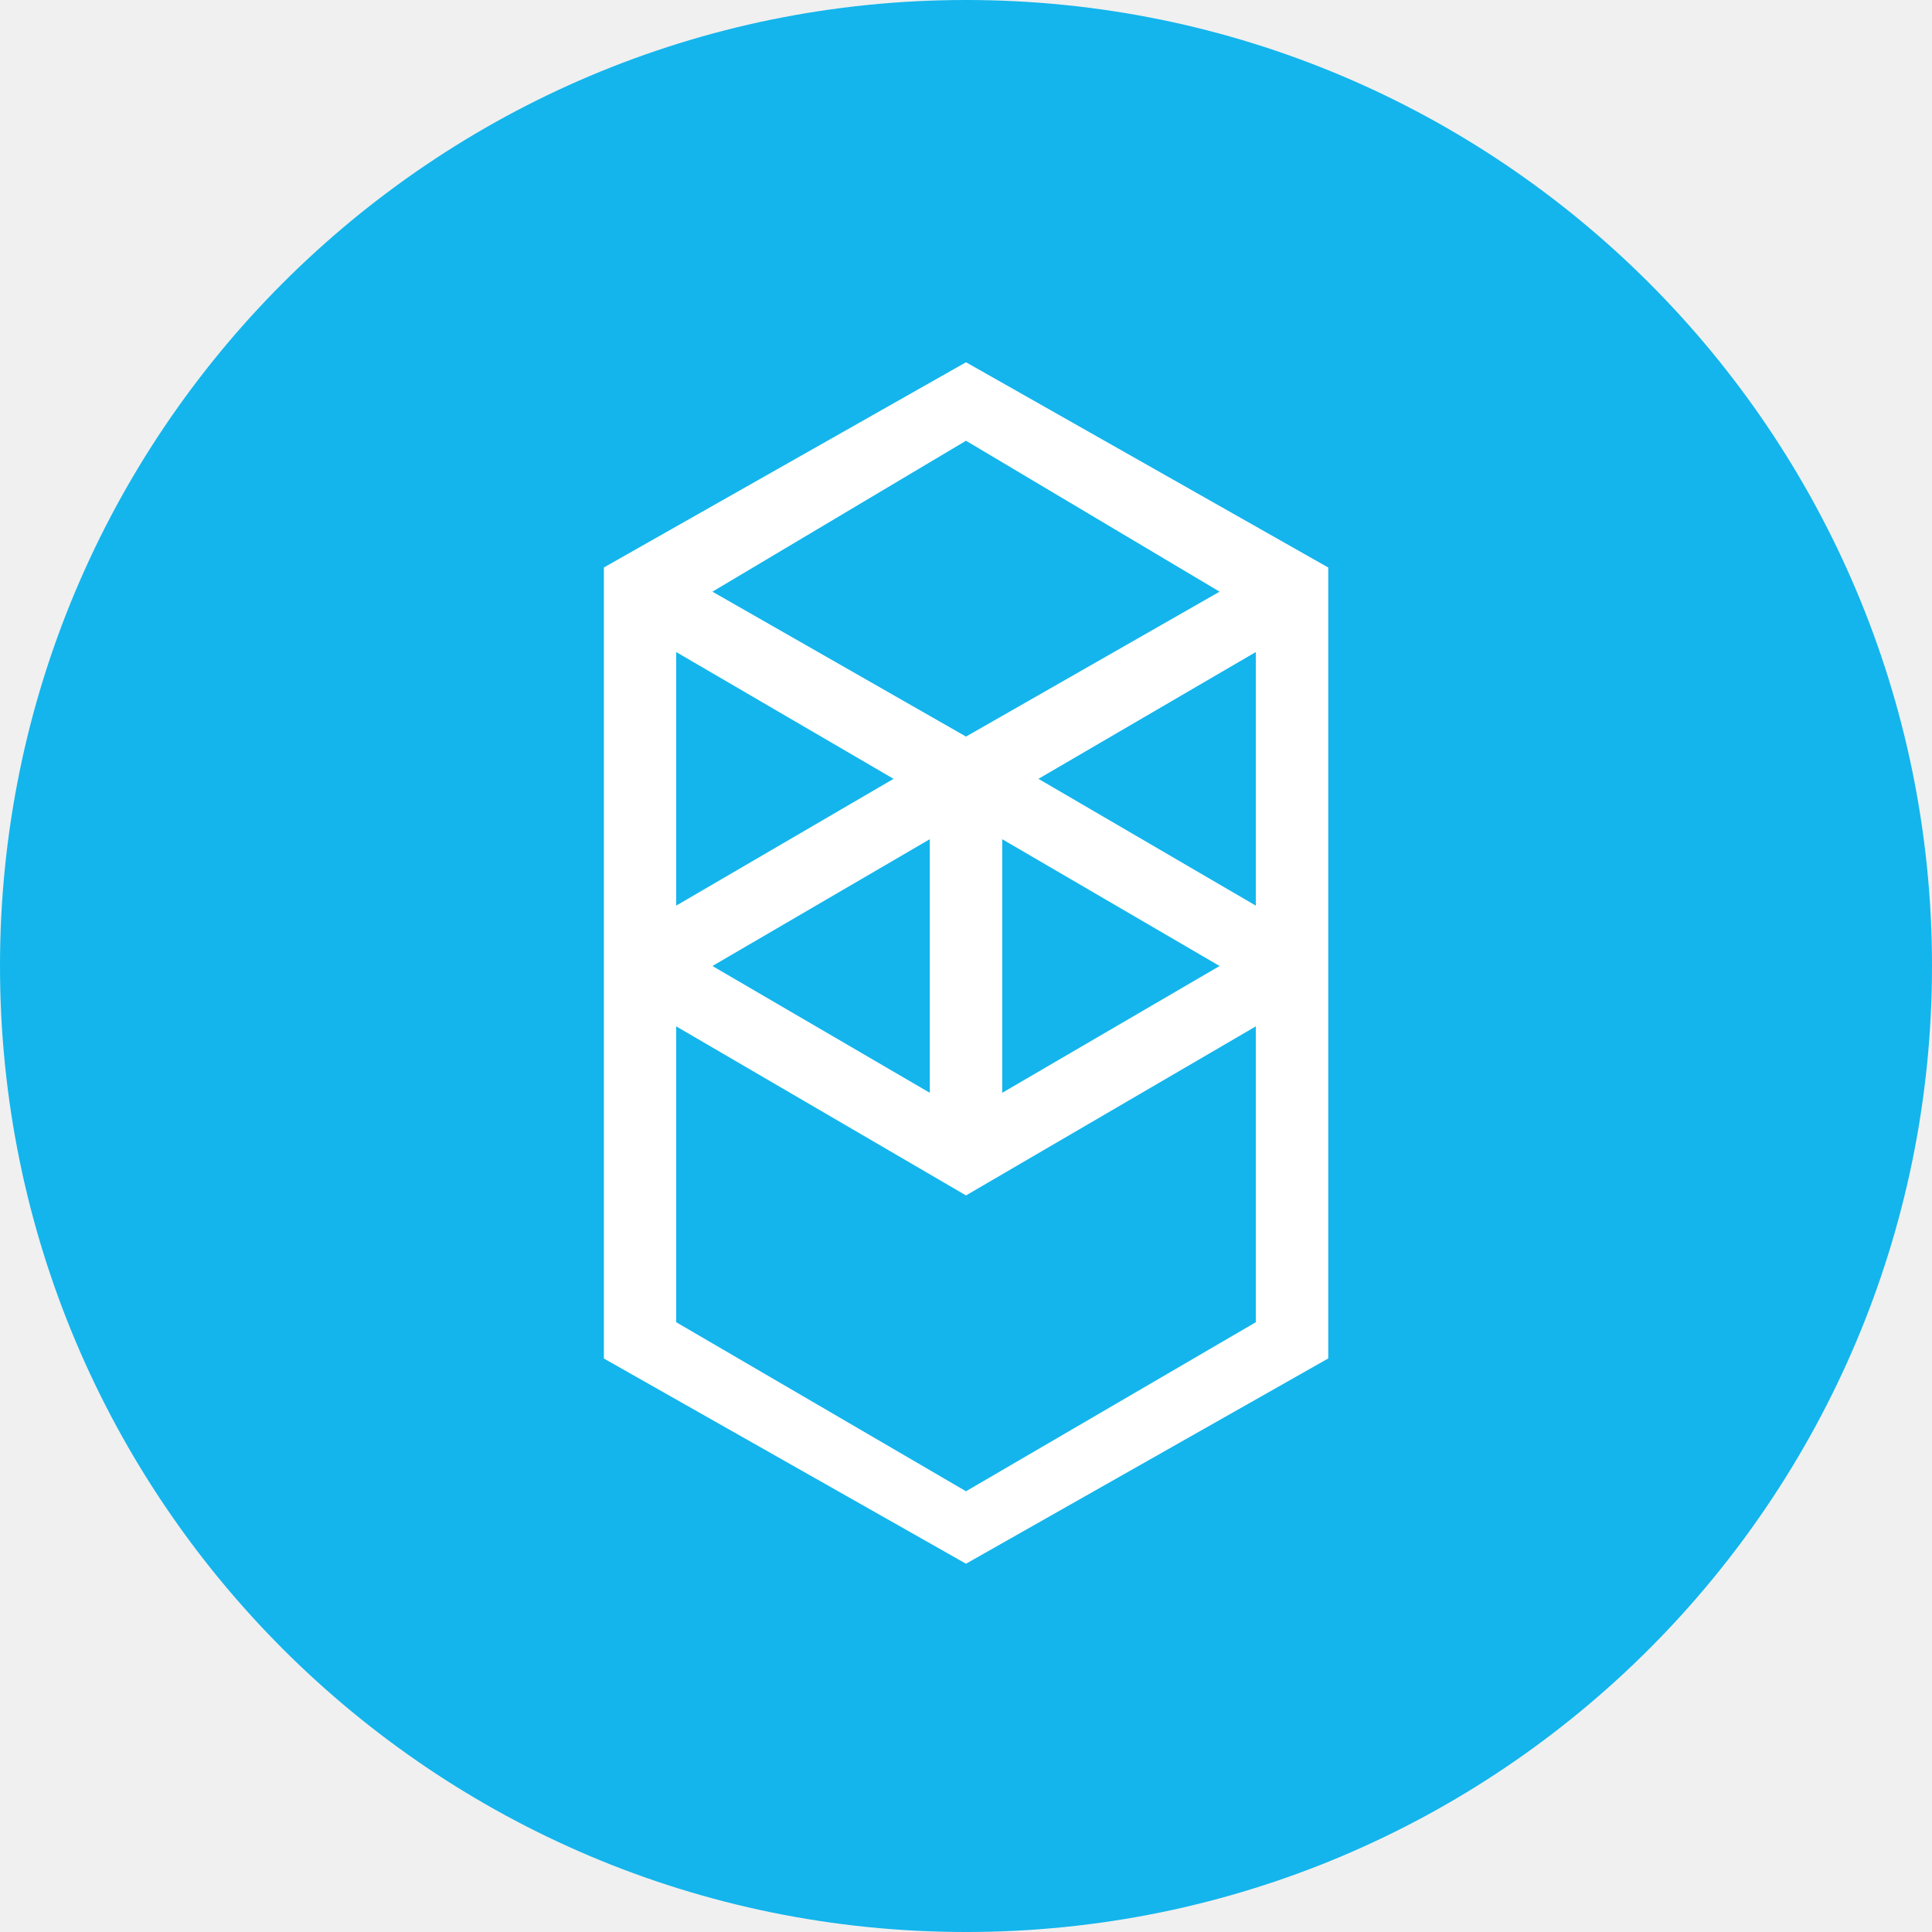
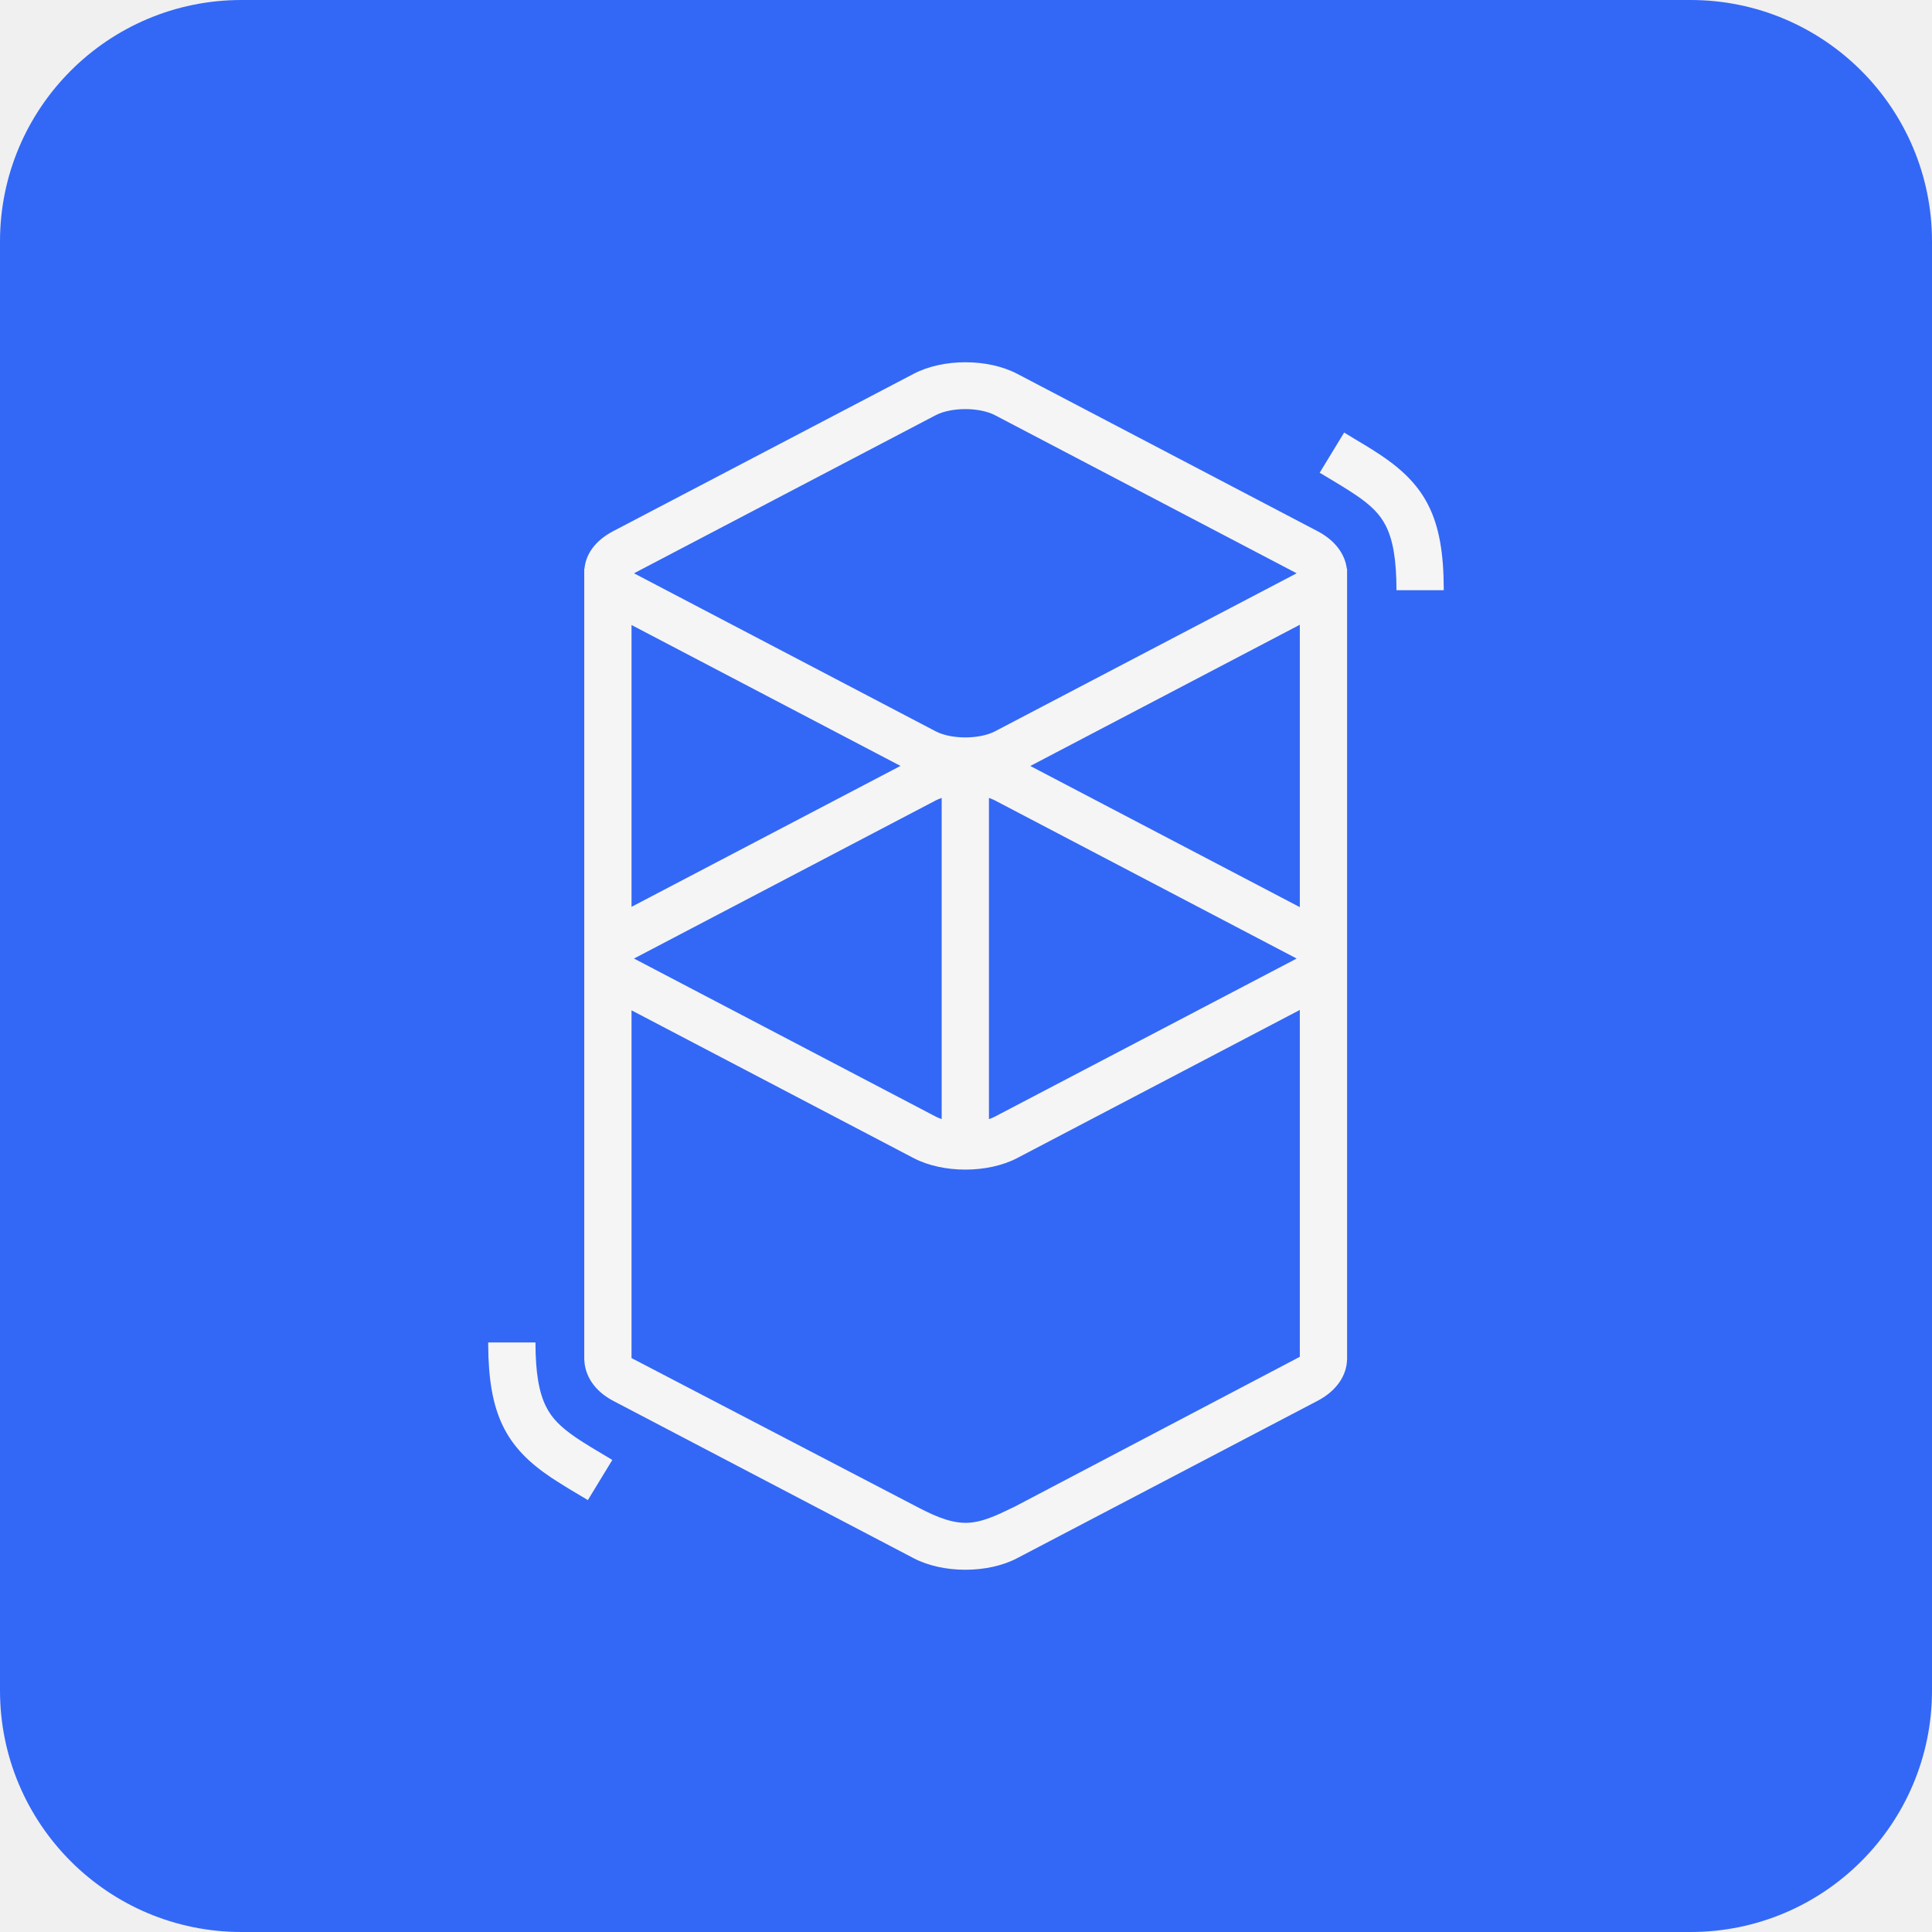
- <svg xmlns="http://www.w3.org/2000/svg" viewBox="0 0 32 32">
-   <defs>
-     <style>.cls-1{fill:#fff;fill-rule:evenodd;}.cls-2{fill:#13b5ec;}.cls-3{mask:url(#mask);}</style>
-     <mask id="mask" x="10" y="6" width="93.1" height="20" maskUnits="userSpaceOnUse">
-       <g id="a">
-         <path class="cls-1" d="M10,6h93.1V26H10Z" />
-       </g>
-     </mask>
-   </defs>
-   <g id="Layer_2" data-name="Layer 2">
-     <g id="Layer_1-2" data-name="Layer 1">
-       <circle class="cls-2" cx="16" cy="16" r="16" />
-       <g class="cls-3">
-         <path class="cls-1" d="M17.2,12.9l3.6-2.1V15Zm3.6,9L16,24.7l-4.8-2.8V17L16,19.8,20.8,17ZM11.2,10.8l3.6,2.1L11.2,15Zm5.4,3.1L20.2,16l-3.6,2.1Zm-1.2,4.2L11.8,16l3.6-2.1Zm4.8-8.3L16,12.2,11.8,9.8,16,7.3ZM10,9.4V22.5l6,3.4,6-3.4V9.4L16,6Z" />
-       </g>
-     </g>
-   </g>
+ <svg xmlns="http://www.w3.org/2000/svg" width="32" height="32" viewBox="0 0 32 32" fill="none">
+   <rect width="32" height="32" rx="4" fill="#3368F6" />
+   <path fill-rule="evenodd" clip-rule="evenodd" d="M15.132 6.192L10.156 8.798C9.857 8.955 9.703 9.179 9.681 9.418H9.677V22.483V22.483V22.52H9.678C9.686 22.777 9.838 23.035 10.156 23.202L15.131 25.808C15.619 26.064 16.36 26.064 16.848 25.808L21.823 23.202C22.142 23.035 22.305 22.778 22.311 22.52H22.312V9.505C22.312 9.499 22.312 9.493 22.312 9.486V9.418H22.307C22.278 9.181 22.117 8.952 21.823 8.798L16.849 6.192C16.361 5.936 15.619 5.936 15.132 6.192ZM10.46 22.494L15.131 24.928C15.412 25.077 15.705 25.222 15.99 25.223C16.252 25.224 16.506 25.1 16.764 24.975L16.814 24.951L21.529 22.473V16.728L16.848 19.181C16.36 19.436 15.618 19.436 15.131 19.181L10.46 16.734V22.494ZM10.46 15.02L14.915 12.686L10.46 10.352V15.02ZM21.529 10.348V15.025L17.065 12.687L21.529 10.348ZM16.482 6.878L21.457 9.485L21.468 9.491L21.476 9.495L21.472 9.498C21.467 9.5 21.462 9.503 21.457 9.506L16.482 12.112C16.223 12.248 15.755 12.248 15.496 12.112L10.521 9.506L10.51 9.5L10.502 9.495L10.507 9.493C10.511 9.49 10.516 9.487 10.521 9.485L15.496 6.878C15.755 6.742 16.223 6.742 16.482 6.878ZM16.482 13.259L21.457 15.866L21.468 15.872L21.476 15.876L21.472 15.879C21.469 15.88 21.466 15.882 21.462 15.884L21.457 15.887L16.482 18.493C16.451 18.51 16.417 18.524 16.38 18.536V13.216C16.417 13.228 16.451 13.243 16.482 13.259ZM15.597 13.216C15.561 13.229 15.527 13.243 15.496 13.259L10.521 15.866C10.516 15.868 10.511 15.871 10.506 15.874L10.502 15.876L10.51 15.881L10.521 15.887L15.496 18.493C15.527 18.509 15.561 18.524 15.597 18.536V13.216ZM22.263 7.165L21.858 7.83L22.14 7.999L22.232 8.055C22.31 8.103 22.374 8.144 22.432 8.183L22.448 8.193C22.713 8.372 22.858 8.519 22.955 8.712C23.072 8.944 23.13 9.274 23.13 9.776H23.913L23.913 9.741C23.908 8.595 23.626 8.044 22.87 7.539C22.799 7.491 22.724 7.443 22.632 7.387L22.579 7.355L22.263 7.165ZM10.142 24.181L9.737 24.846L9.42 24.657L9.367 24.624C9.276 24.568 9.2 24.52 9.129 24.473C8.373 23.967 8.092 23.416 8.086 22.27L8.086 22.235H8.869C8.869 22.737 8.928 23.067 9.045 23.299C9.141 23.492 9.287 23.639 9.552 23.819L9.567 23.829C9.625 23.868 9.689 23.908 9.767 23.956L9.859 24.012L10.142 24.181Z" fill="#F5F5F5" />
</svg>
